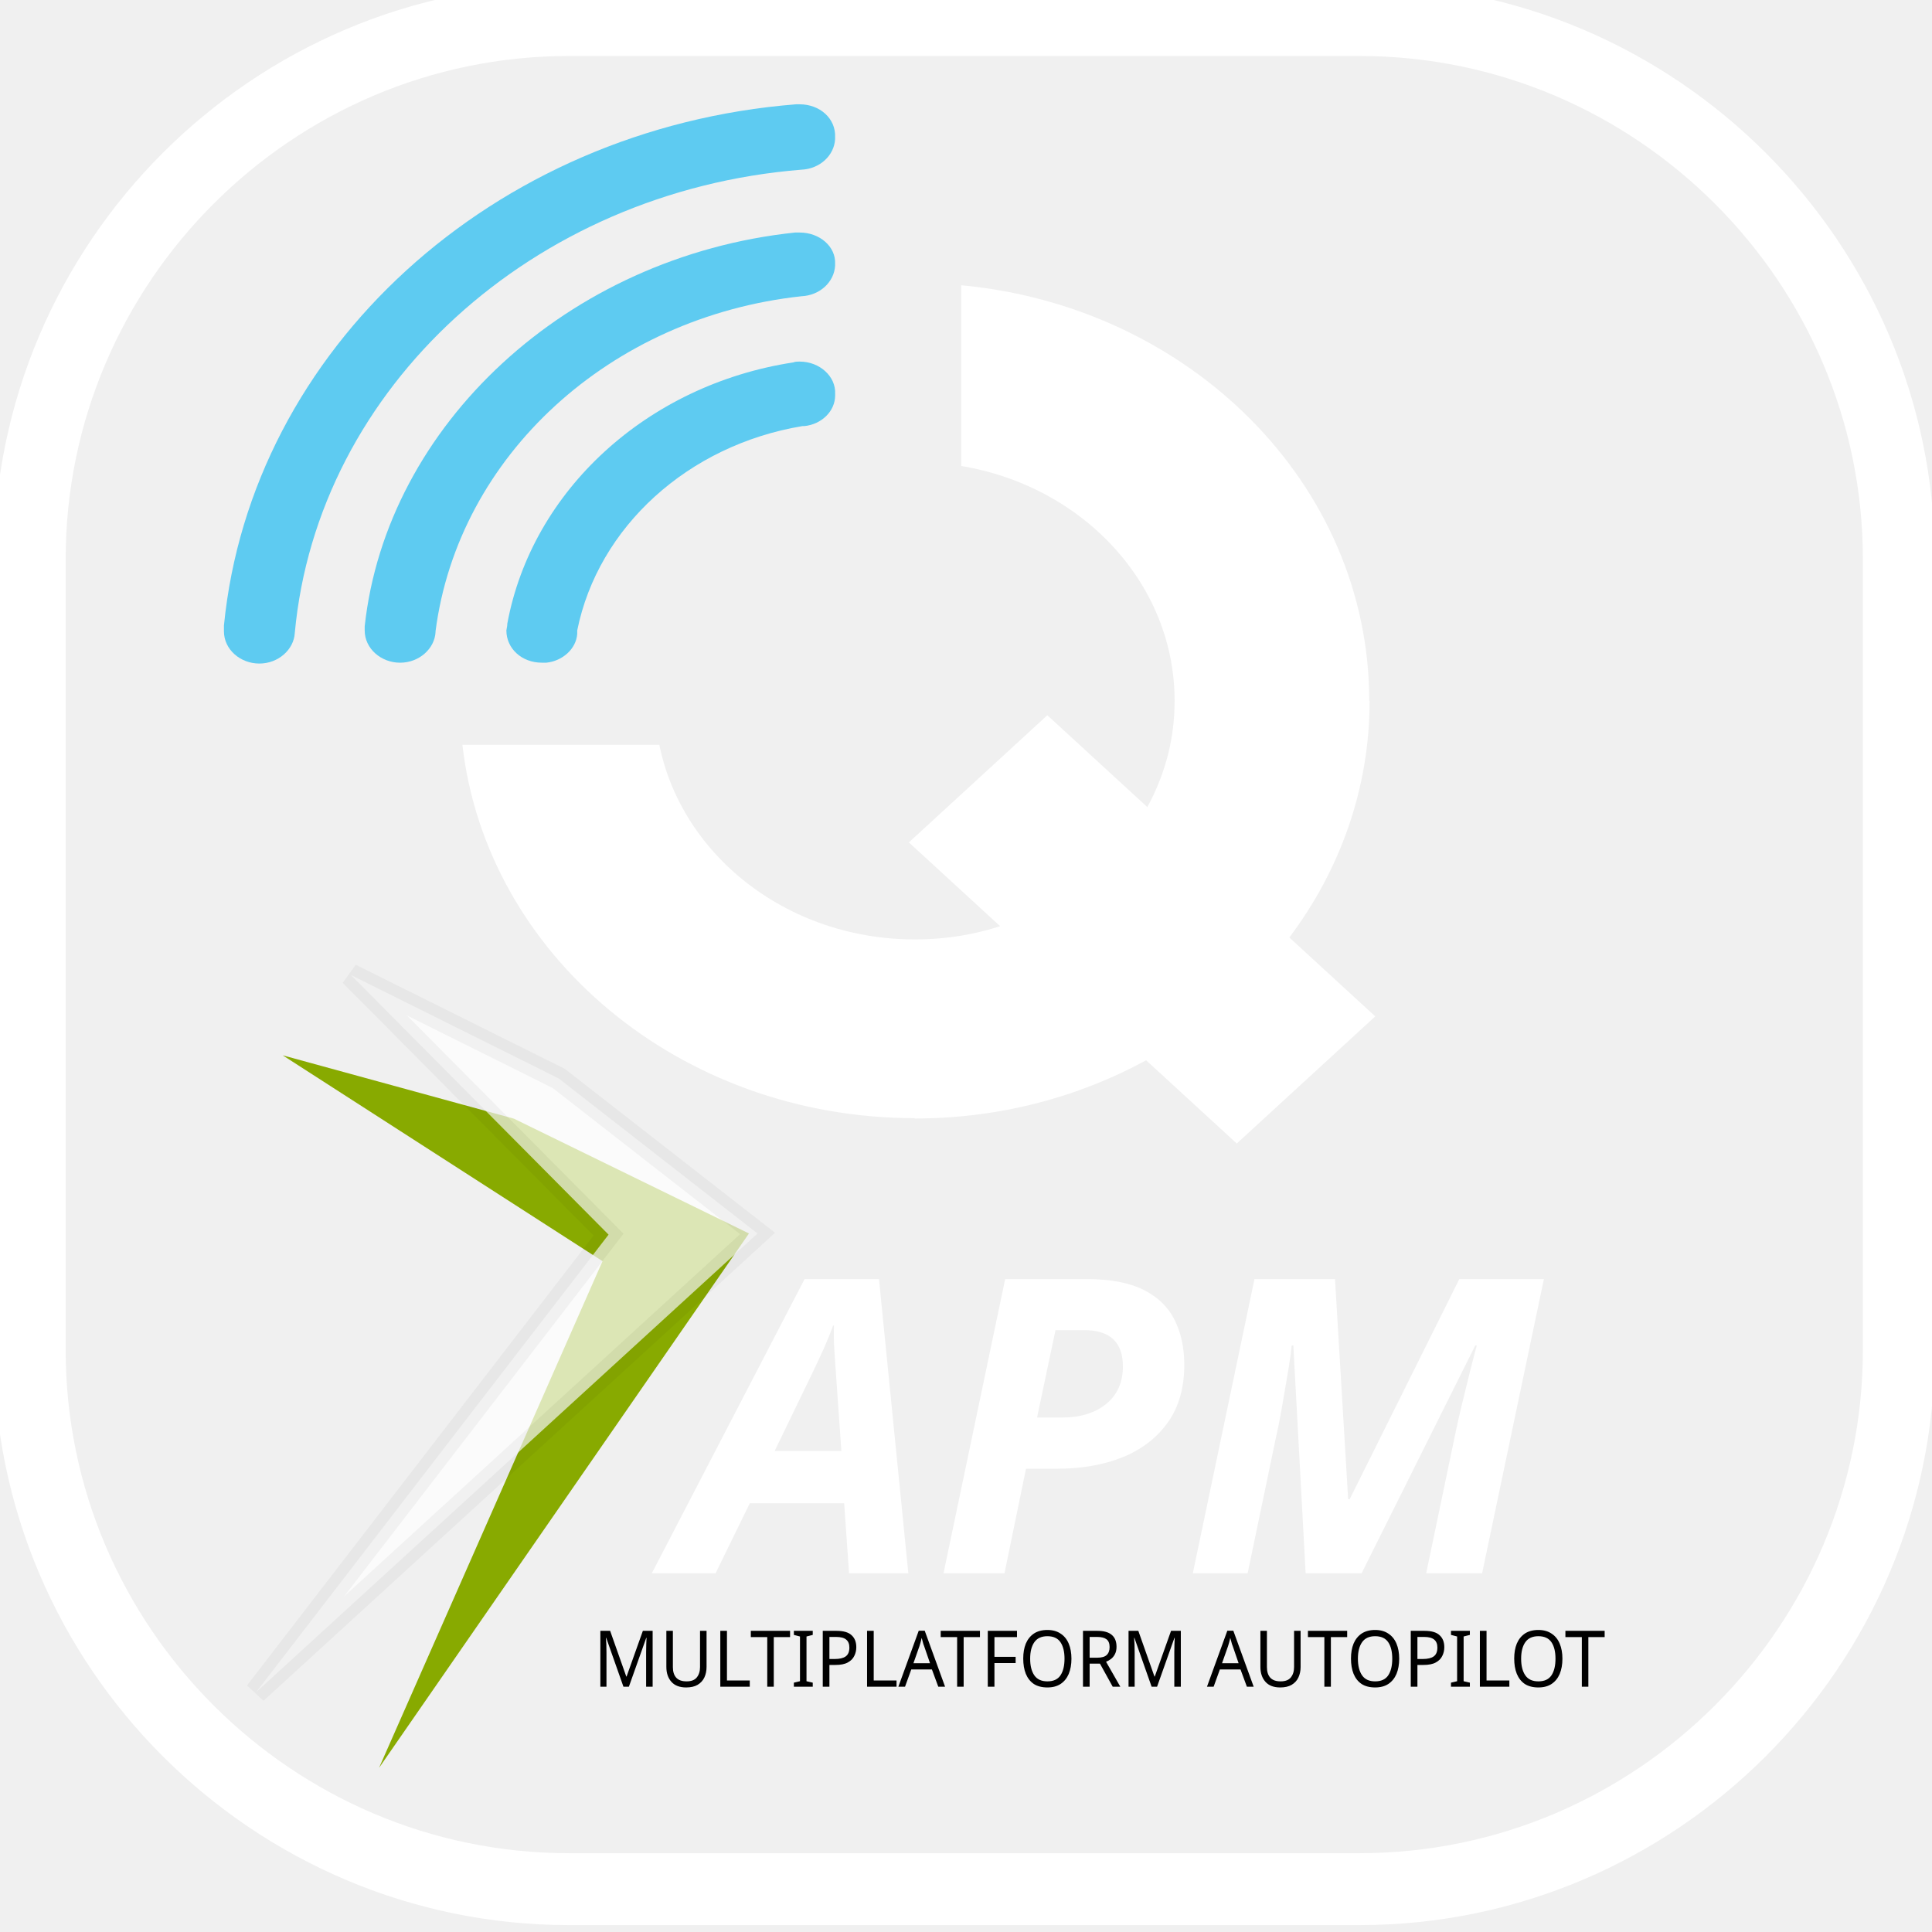
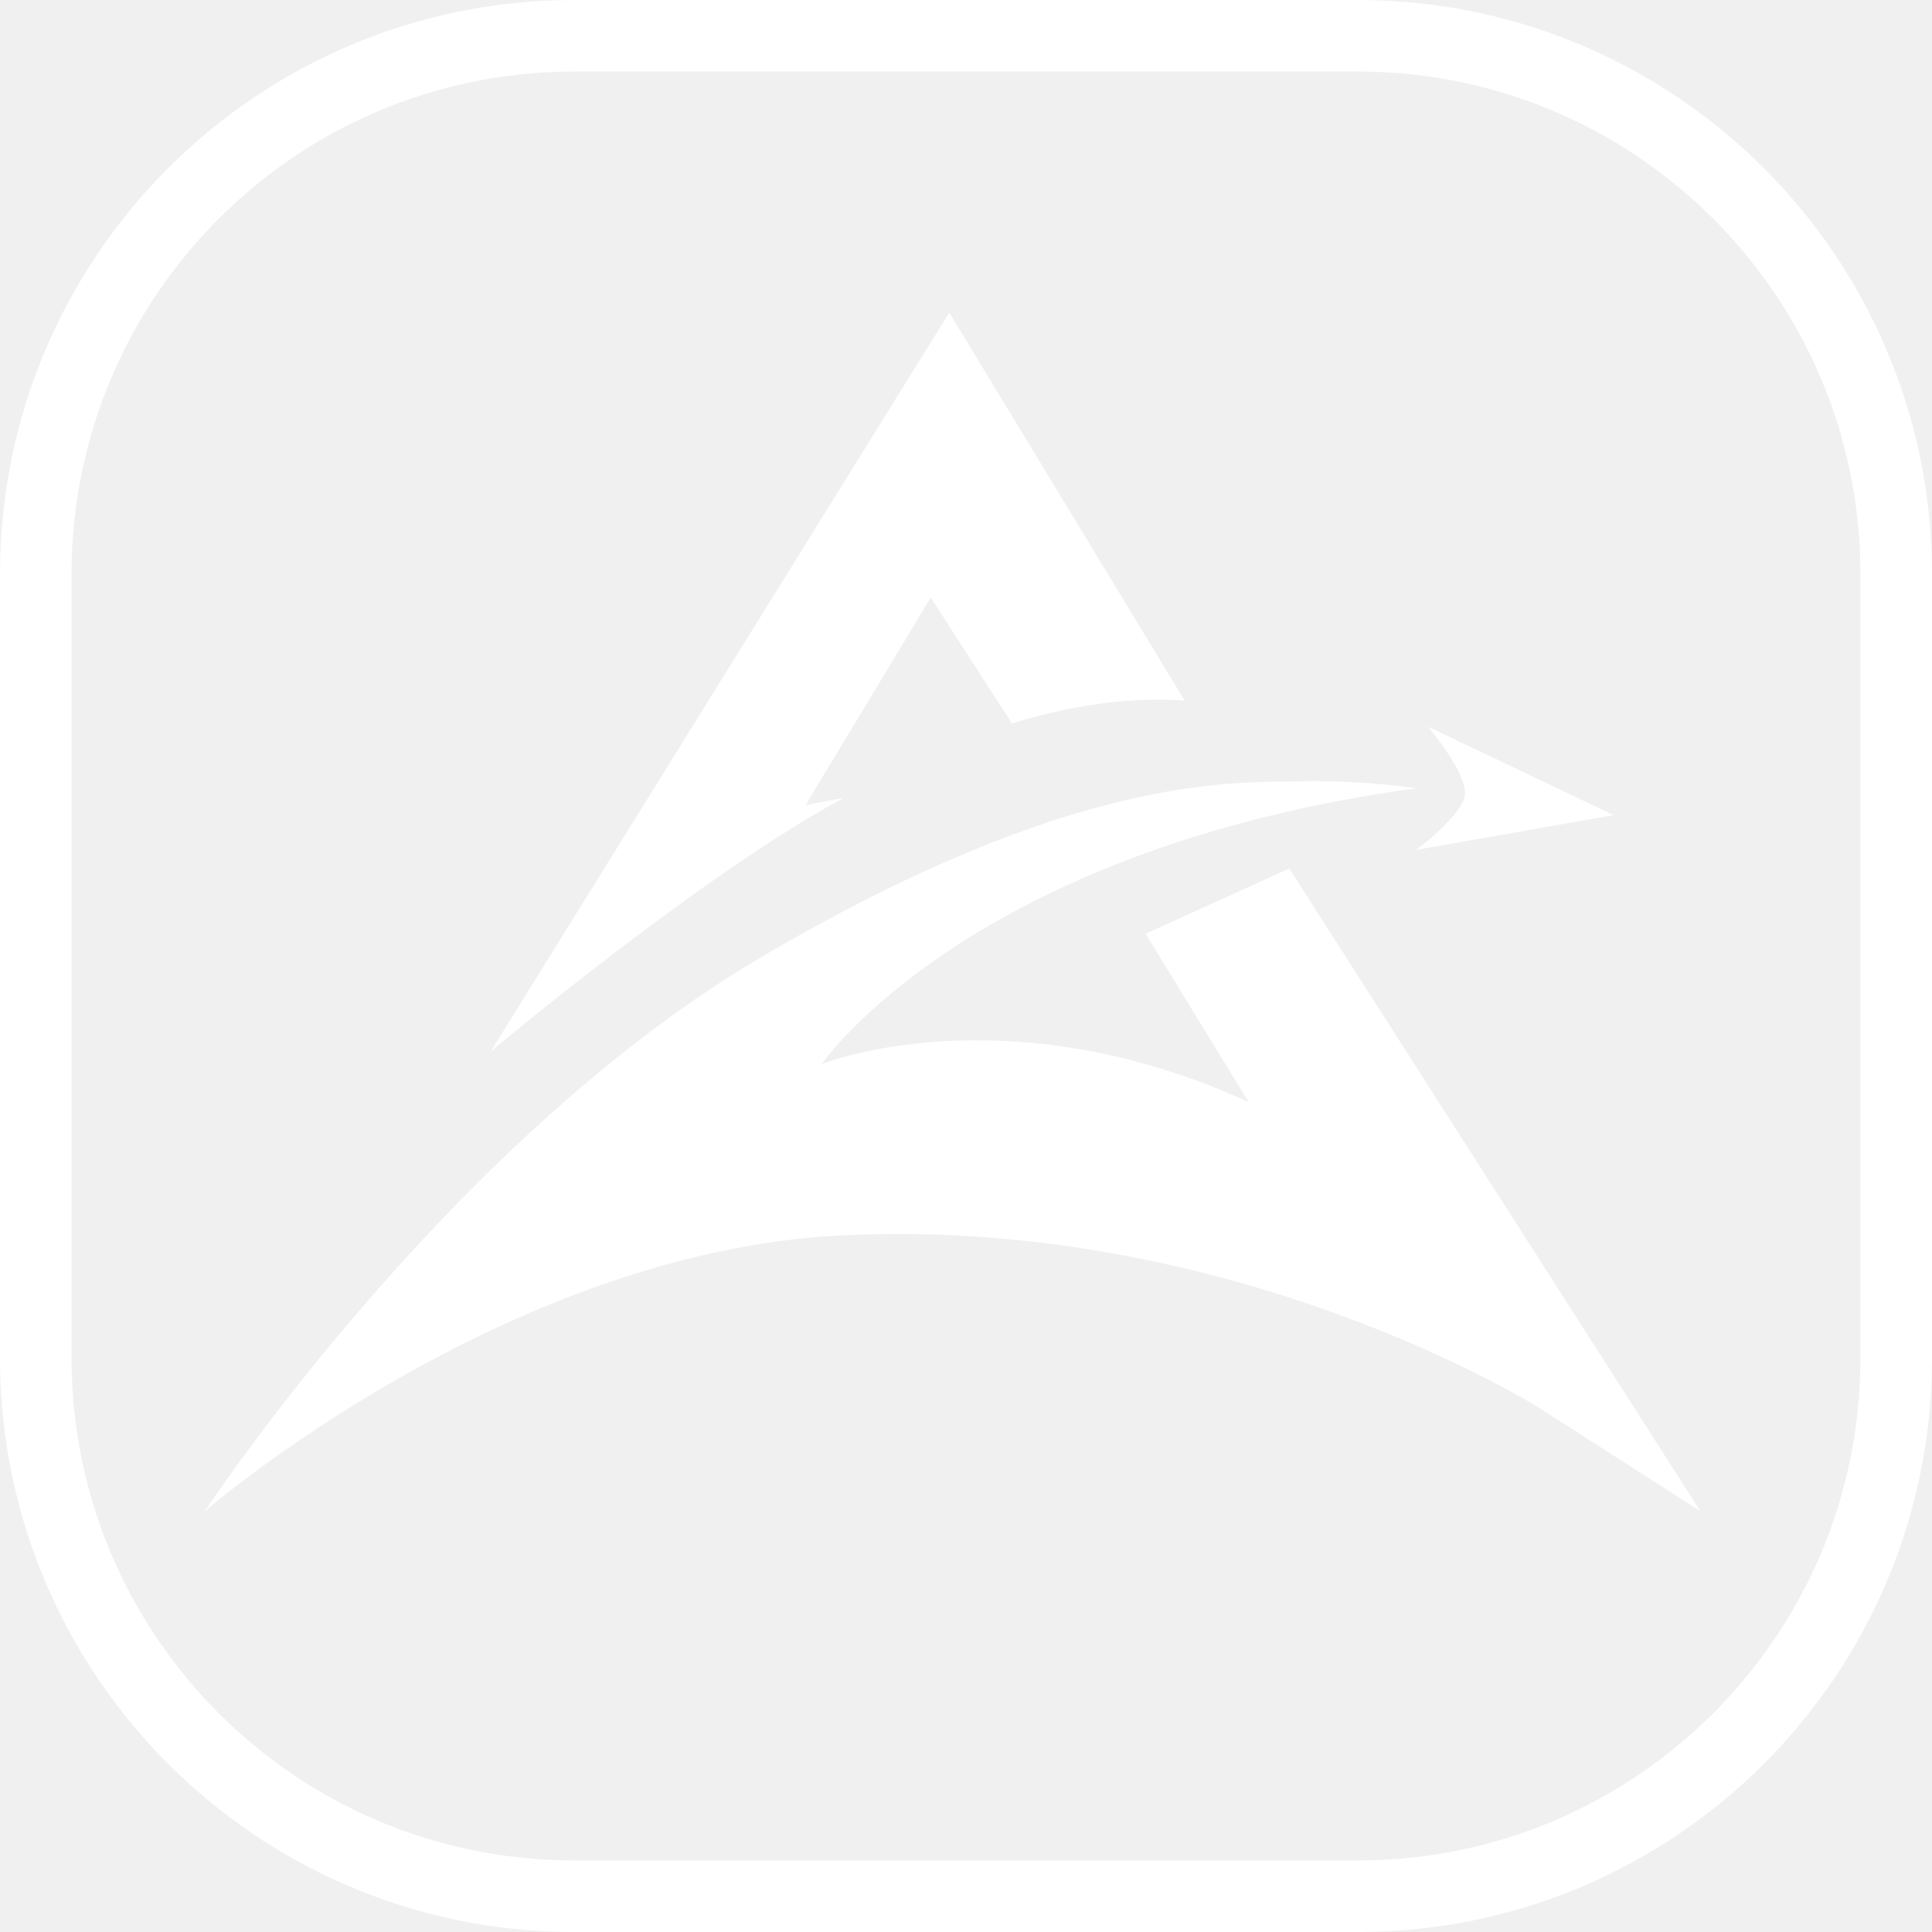
- <svg xmlns="http://www.w3.org/2000/svg" version="1.1" id="Layer_1" x="0px" y="0px" width="215" height="215" viewBox="0 0 215 215" xml:space="preserve">
-   <defs id="defs4552" />
-   <style type="text/css" id="style4537">
- 	.st0{fill:#FFFFFF;}
- 	.st1{fill:#4B2C6D;stroke:#FFFFFF;stroke-width:3;stroke-miterlimit:10;}
- 	.st2{fill:#5ECBF1;}
- </style>
-   <g id="g4625" transform="matrix(2.954884,0,0,2.691842,-13.54288,-22.32905)">
-     <g id="g4628">
-       <path style="fill:#5ecbf1" class="st2" d="m 34.7,12.607 c -0.034,0 -0.137,0 -0.137,0 -11.423,0.992 -20.52,10.123 -21.546,21.546 0,0 0,0.103 0,0.137 0,0 0,0.068 0,0.103 0,0.752 0.616,1.334 1.334,1.334 0.718,0 1.3,-0.581 1.334,-1.265 v 0 C 16.54,24.305 24.645,16.199 34.769,15.31 v 0 c 0.684,-0.034 1.231,-0.581 1.265,-1.265 0,-0.034 0,-0.034 0,-0.068 0.034,-0.788 -0.581,-1.37 -1.334,-1.37 z" id="path4543" />
-     </g>
-   </g>
-   <path class="st2" d="m 88.992,25.876 c -0.1,0 -0.304,0 -0.405,0 H 88.486 C 63.122,28.547 43.011,47.328 40.585,69.697 c 0,0 0,0.277 0,0.46 0,2.024 1.82,3.591 3.942,3.591 2.122,0 3.841,-1.564 3.942,-3.405 0,0 0,0 0,-0.092 C 50.995,50.736 67.87,35.268 89.195,32.967 v 0 c 2.021,-0.092 3.637,-1.564 3.738,-3.405 0,-0.092 0,-0.092 0,-0.183 0.1,-1.935 -1.717,-3.502 -3.942,-3.502 z" id="path4545" style="fill:#5ecbf1;stroke-width:2.82" />
-   <path class="st2" d="m 88.992,40.237 c -0.201,0 -0.505,0 -0.706,0.092 C 72.016,42.814 59.18,54.598 56.452,69.42 v 0.092 c 0,0.183 -0.1,0.552 -0.1,0.643 0,2.024 1.717,3.591 3.942,3.591 0.201,0 0.304,0 0.505,0 1.82,-0.183 3.336,-1.564 3.437,-3.222 0,-0.092 0,-0.277 0,-0.369 2.325,-11.508 12.328,-20.622 25.063,-22.738 0,0 0.1,0 0.201,0 1.921,-0.183 3.437,-1.658 3.437,-3.405 0,-0.092 0,-0.092 0,-0.183 0.098,-1.933 -1.72,-3.591 -3.945,-3.591 z" id="path4547" style="fill:#5ecbf1;stroke-width:2.82" />
-   <g id="layer1" style="display:inline" transform="translate(0,143)">
-     <path style="display:inline;opacity:1;fill:#88aa00;stroke:#000000;stroke-width:2.511px;stroke-linecap:butt;stroke-linejoin:miter;stroke-opacity:0" d="m 31.462,-25.559 25.728,7.048 26.156,12.775 L 42.181,53.733 67.051,-2.652 Z" id="path4567" />
-   </g>
-   <g id="layer2" style="display:inline;opacity:0.71" transform="translate(0,143)">
-     <path style="display:inline;opacity:1;fill:#ffffff;stroke:#000000;stroke-width:2.511px;stroke-linecap:butt;stroke-linejoin:miter;stroke-opacity:0.057;fill-opacity:1" d="M 39.031,-34.513 62.185,-22.983 84.303,-5.736 28.48,45.334 67.724,-5.606 Z" id="path4567-5" />
-   </g>
-   <text xml:space="preserve" style="font-style:normal;font-variant:normal;font-weight:normal;font-stretch:normal;font-size:40px;line-height:1.25;font-family:'Siemens Sans Black';-inkscape-font-specification:'Siemens Sans Black, ';letter-spacing:0px;word-spacing:0px;fill:#000000;fill-opacity:1;stroke:none" x="-83.25" y="202.019" id="text4610">
-     <tspan id="tspan4608" x="-83.25" y="237.41" />
-   </text>
-   <text xml:space="preserve" style="font-style:italic;font-variant:normal;font-weight:bold;font-stretch:normal;font-size:45.668px;line-height:1.25;font-family:sans-serif;-inkscape-font-specification:'sans-serif Bold Italic';letter-spacing:0px;word-spacing:0px;fill:#ffffff;fill-opacity:1;stroke:none;stroke-width:1.142" x="75.571" y="174.356" id="text4618" transform="scale(0.9958225,1.004195)">
-     <tspan id="tspan4616" x="75.571" y="174.356" style="fill:#ffffff;fill-opacity:1;stroke-width:1.142">APM</tspan>
-   </text>
-   <text xml:space="preserve" style="font-style:normal;font-weight:normal;font-size:8.426px;line-height:1.25;font-family:sans-serif;letter-spacing:0px;word-spacing:0px;fill:#000000;fill-opacity:1;stroke:none;stroke-width:1.053" x="68.266" y="181.541" id="text4622" transform="scale(0.9671705,1.033944)">
-     <tspan id="tspan4620" x="68.266" y="181.541" style="stroke-width:1.053">MULTIPLATFORM AUTOPILOT</tspan>
-   </text>
-   <path class="st0" d="m 153.042,113.106 -9.56,-8.779 c 5.629,-7.485 8.933,-16.557 8.933,-26.34 h -0.041 c 0,-24.067 -19.901,-43.862 -45.405,-46.243 V 51.856 c 14.402,2.387 25.095,14.568 23.608,28.762 -0.342,3.266 -1.355,6.368 -2.9,9.194 l -11.126,-10.217 -15.408,14.15 10.155,9.325 c -2.103,0.677 -4.311,1.138 -6.593,1.343 C 89.286,105.794 76.045,96.048 73.372,82.886 H 51.458 c 2.667,23.348 24.186,41.546 50.338,41.546 v 0.038 c 9.406,0 18.206,-2.367 25.75,-6.478 l 10.087,9.263 z" id="path3796-1" style="fill:#ffffff;fill-opacity:1;stroke-width:0.9" />
-   <path class="st2" d="m 211.308,150.231 c 0,33 -27,60 -60,60 H 63.308 c -33,0 -60,-27 -60,-60 V 62.231 c 0,-33 27,-60 60,-60 h 88 c 33,0 60,27 60,60 z" id="path12" style="fill:none;stroke:#ffffff;stroke-width:8;stroke-miterlimit:10" />
+ <svg xmlns="http://www.w3.org/2000/svg" id="Layer_1" data-name="Layer 1" viewBox="0 0 216 216">
+   <defs>
+     <style>.cls-1{fill:none;stroke:#fff;stroke-width:8px;}.cls-1,.cls-2{stroke-miterlimit:10;}.cls-2{stroke:#1d1d1b;stroke-width:0px;fill:url(#linear-gradient);}</style>
+     <linearGradient id="linear-gradient" x1="22.4" y1="101.45" x2="189.58" y2="101.45" gradientUnits="userSpaceOnUse">
+       <stop offset="1" stop-color="#fff" />
+       <stop offset="1" />
+     </linearGradient>
+   </defs>
+   <path class="cls-1" d="M211.5,151.5a60.18,60.18,0,0,1-60,60h-88a60.18,60.18,0,0,1-60-60v-88a60.18,60.18,0,0,1,60-60h88a60.18,60.18,0,0,1,60,60Z" transform="translate(0.5 0.5)" />
+   <path class="cls-2" d="M159.15,80.74l20.75,9.89-22.08,3.89s4.74-3.51,5.41-5.86S159.15,80.74,159.15,80.74Zm-14.59,6.11c-7.06.18-25-.93-60,19.69S22.4,168.46,22.4,168.46s33.36-28.9,71-30.83c44.12-2.26,78.21,19.29,78.21,19.29l18,11.54L143.64,96.6l-16.06,7.3,11.53,18.82c-27.22-12.47-47.74-4.26-47.74-4.26s16.46-24,66.48-30.83A83.21,83.21,0,0,0,144.56,86.85Zm-90.2,30.21S78.05,97.16,93.85,88.7l-4.29.81,14-23.2,9.09,14.09s9.57-3.34,19.3-2.56L105.63,34.45Z" transform="translate(0.5 0.5)" />
</svg>
